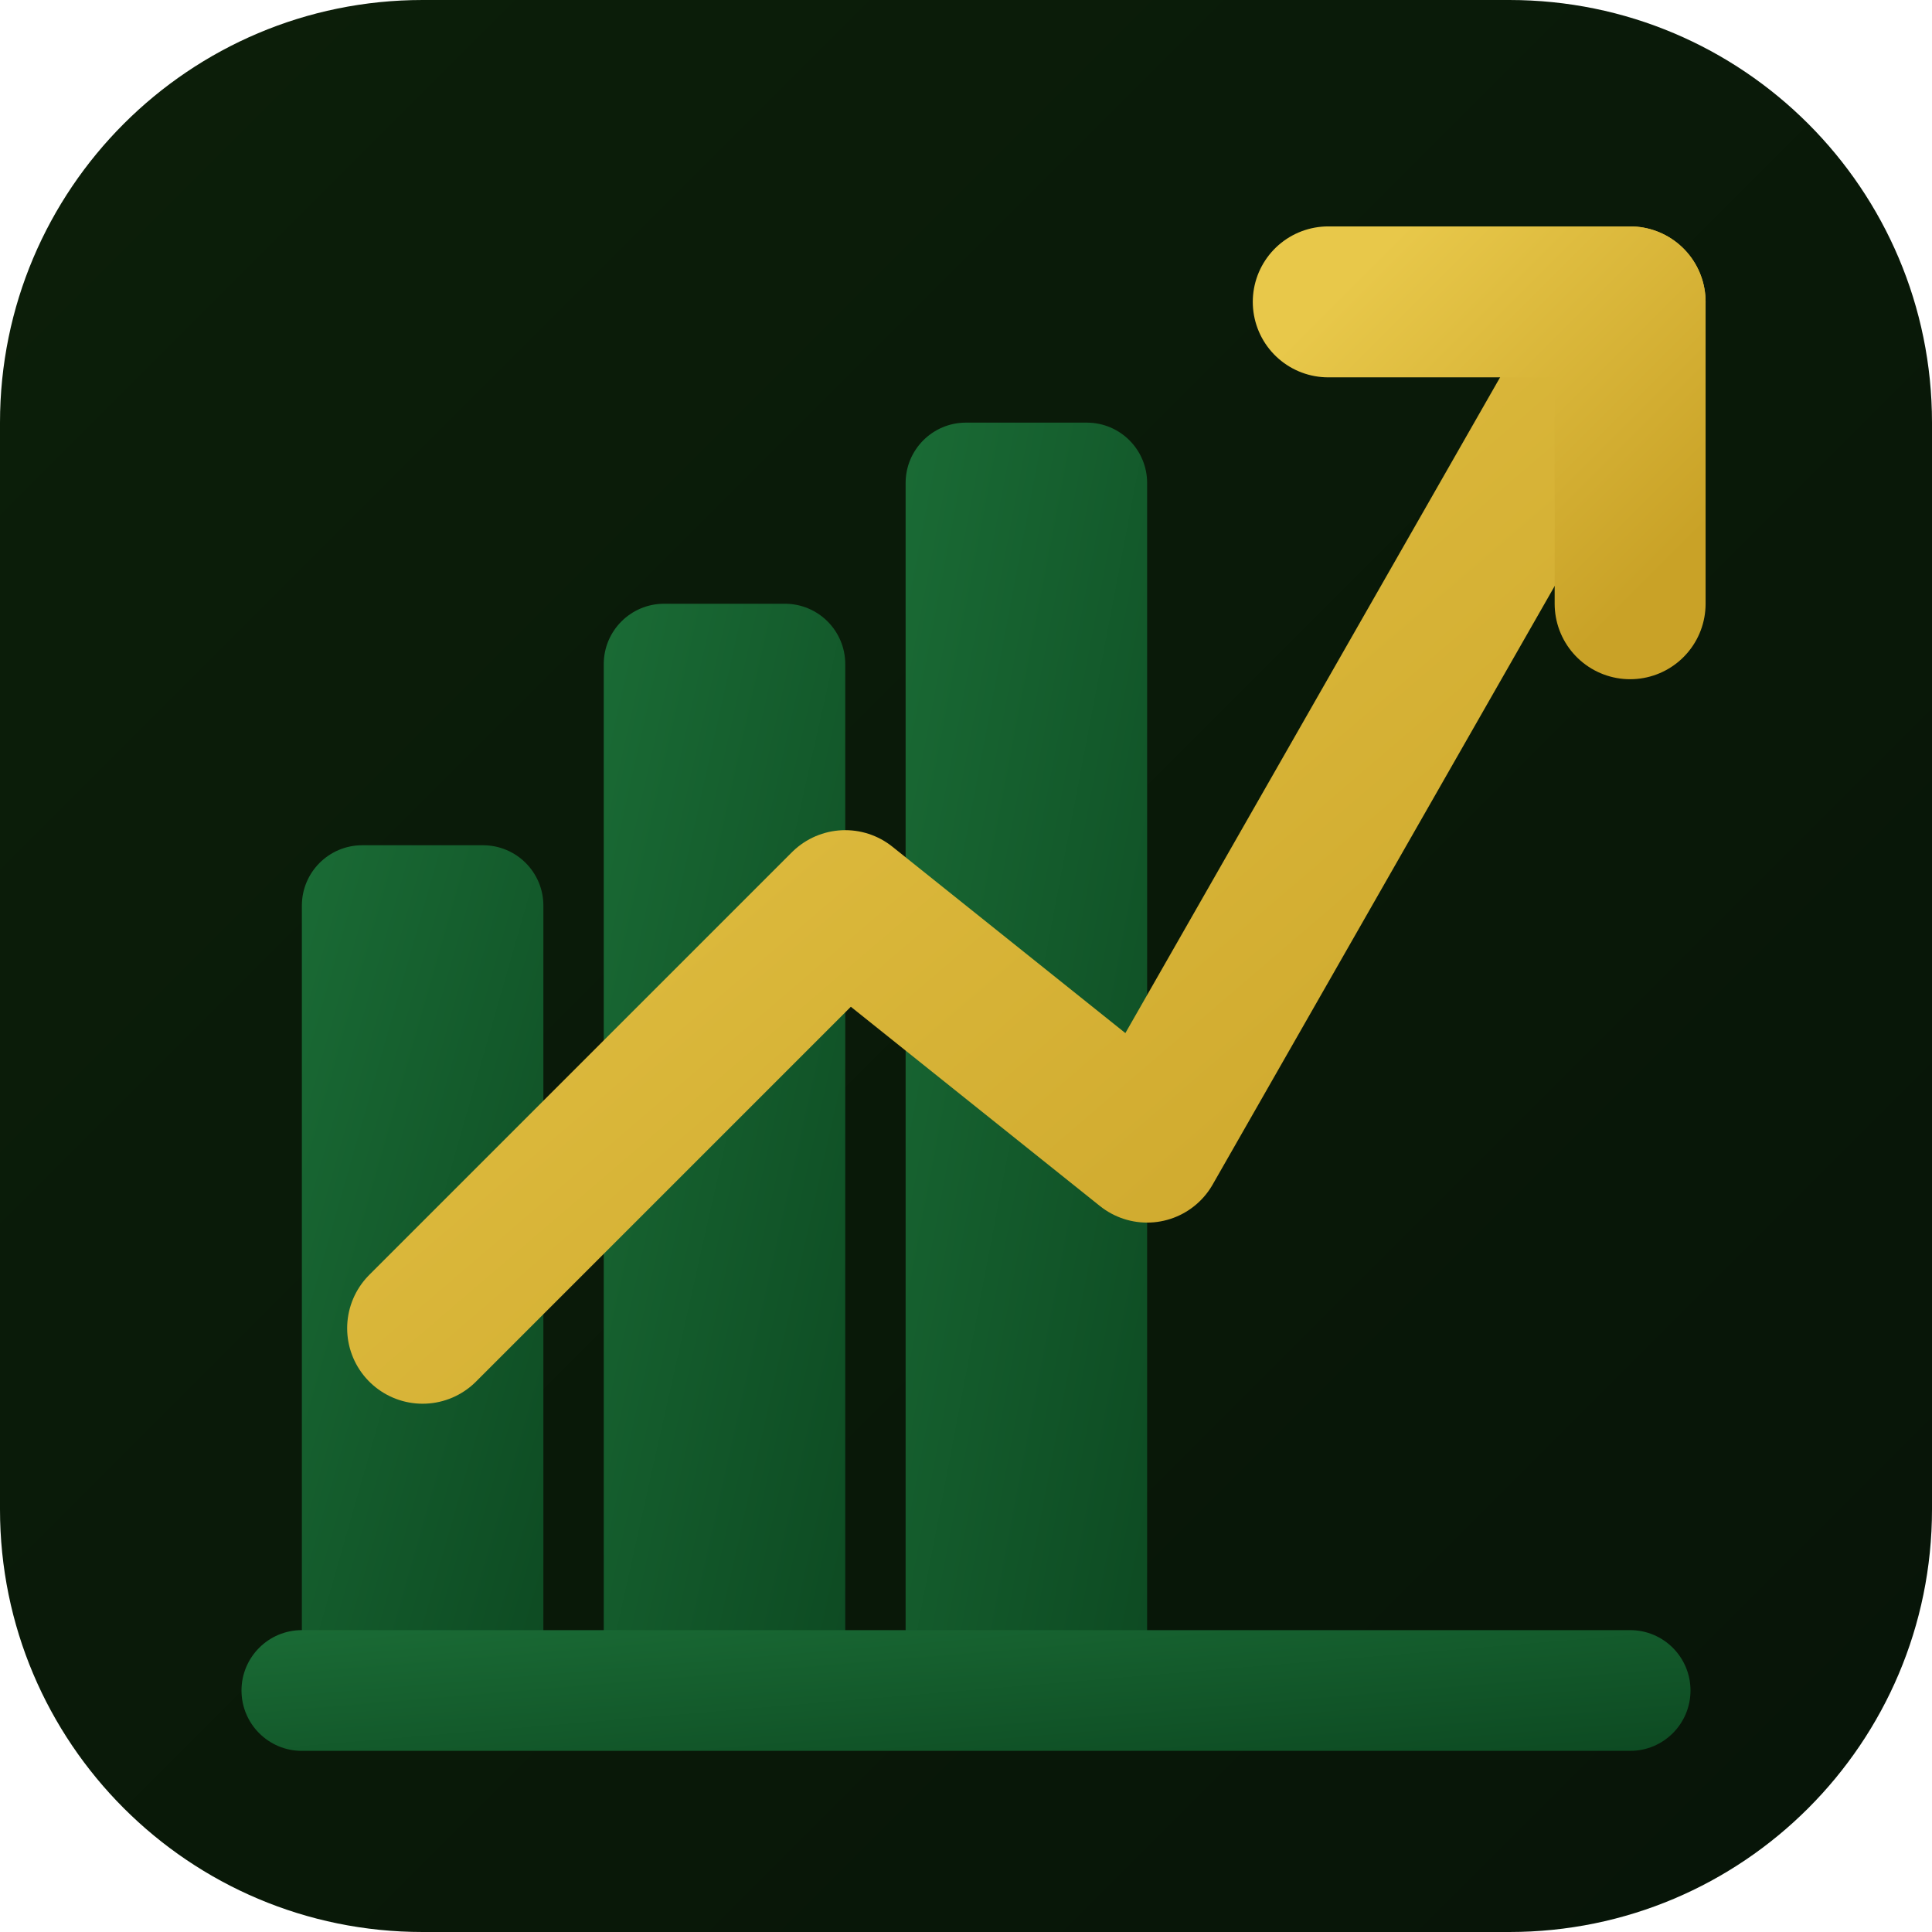
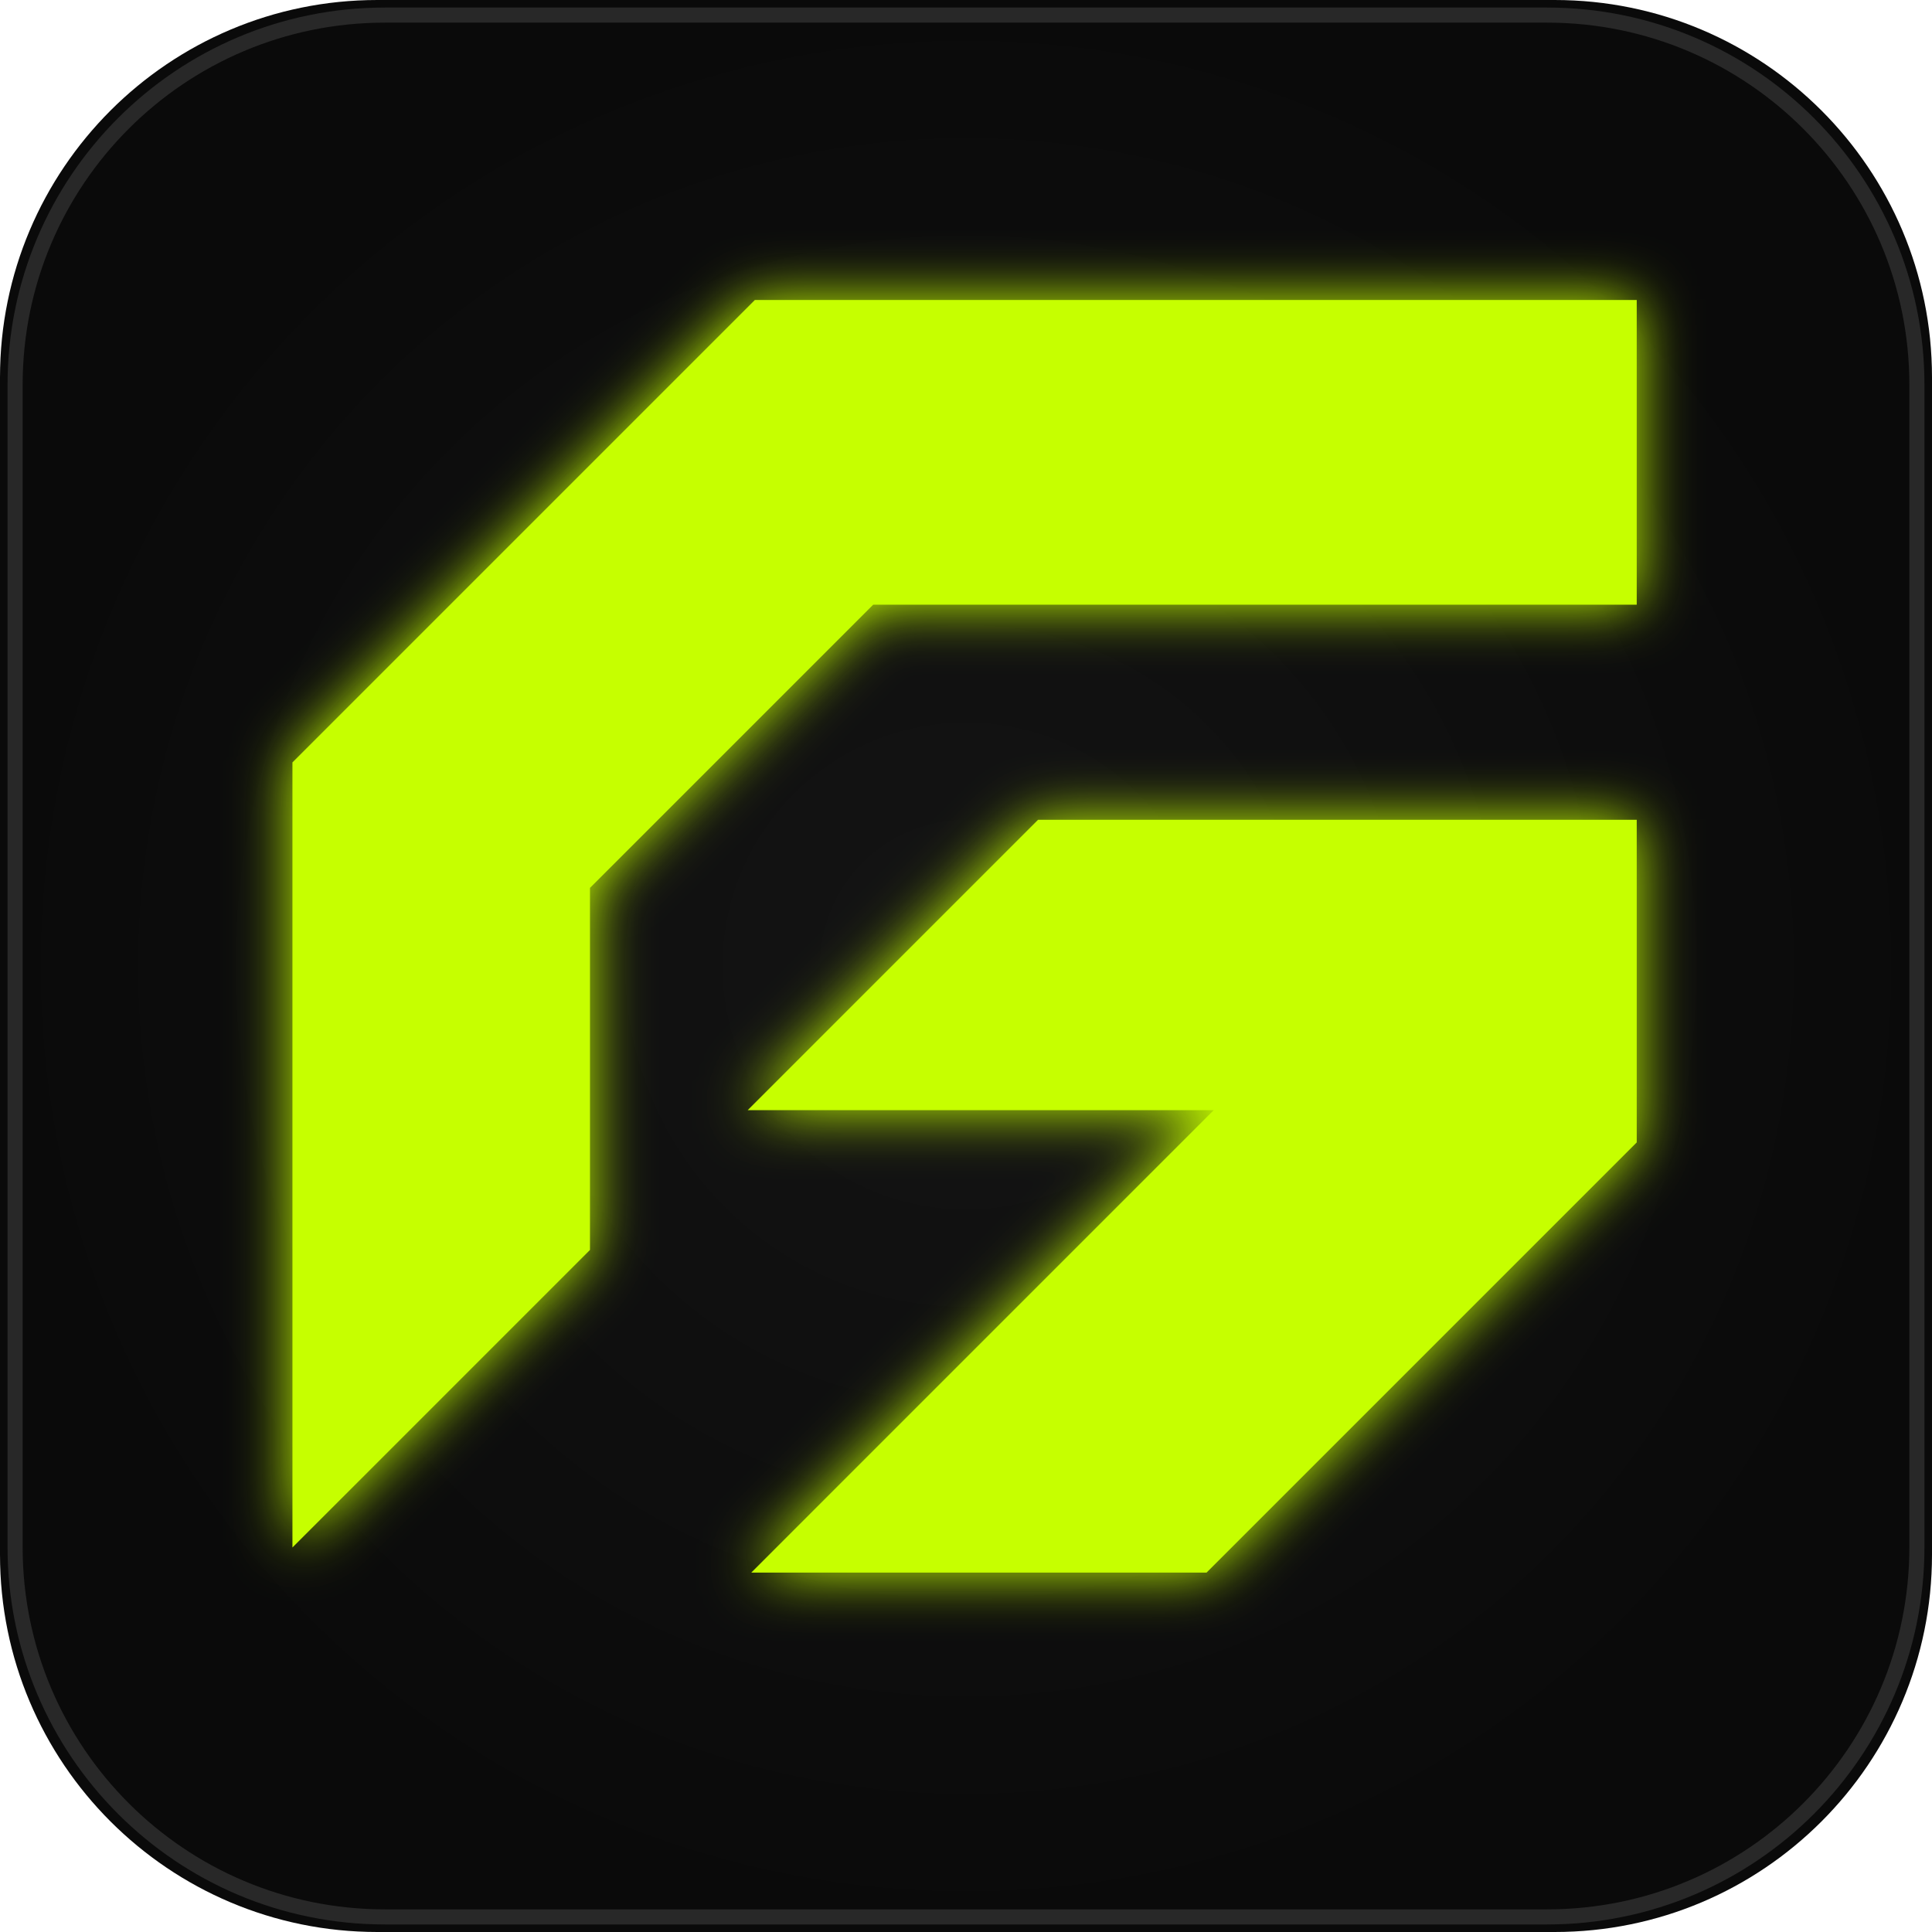
- <svg xmlns="http://www.w3.org/2000/svg" viewBox="0 0 32 32" width="32" height="32">
+ <svg xmlns="http://www.w3.org/2000/svg" viewBox="0 0 512 512" width="512" height="512">
  <defs>
-     <linearGradient id="bg" x1="0%" y1="0%" x2="100%" y2="100%">
-       <stop offset="0%" stop-color="#0C1F09" />
-       <stop offset="100%" stop-color="#071408" />
-     </linearGradient>
-     <linearGradient id="gold" x1="0%" y1="0%" x2="100%" y2="100%">
-       <stop offset="0%" stop-color="#E8C84A" />
-       <stop offset="100%" stop-color="#C9A227" />
-     </linearGradient>
-     <linearGradient id="green" x1="0%" y1="0%" x2="100%" y2="100%">
-       <stop offset="0%" stop-color="#1A6B35" />
-       <stop offset="100%" stop-color="#0D4A22" />
-     </linearGradient>
+     <radialGradient id="bg-grad" cx="50%" cy="50%" r="50%">
+       <stop offset="0%" stop-color="#141414" />
+       <stop offset="100%" stop-color="#0A0A0A" />
+     </radialGradient>
+     <filter id="neon-glow" x="-20%" y="-20%" width="140%" height="140%">
+       <feGaussianBlur stdDeviation="8" result="blur" />
+       <feMerge>
+         <feMergeNode in="blur" />
+         <feMergeNode in="SourceGraphic" />
+       </feMerge>
+     </filter>
  </defs>
-   <rect width="32" height="32" rx="7" fill="url(#bg)" />
-   <rect x="5" y="14" width="4" height="14" rx="1" fill="url(#green)" />
-   <rect x="10" y="10" width="4" height="18" rx="1" fill="url(#green)" />
-   <rect x="15" y="7" width="4" height="21" rx="1" fill="url(#green)" />
-   <rect x="4" y="27" width="24" height="2" rx="1" fill="url(#green)" />
-   <polyline points="7,22 14,15 19,19 27,5" fill="none" stroke="url(#gold)" stroke-width="2.5" stroke-linecap="round" stroke-linejoin="round" />
-   <polyline points="22,5 27,5 27,10" fill="none" stroke="url(#gold)" stroke-width="2.5" stroke-linecap="round" stroke-linejoin="round" />
+   <rect width="512" height="512" rx="100" fill="url(#bg-grad)" />
+   <rect width="504" height="504" x="4" y="4" rx="98" fill="none" stroke="#282828" stroke-width="4" />
+   <g transform="translate(68, 70) scale(0.95)" filter="url(#neon-glow)">
+     <polygon points="385,10 139,10 10,139 10,358 93,275 93,174 172,95 385,95" fill="#C6FF00" />
+     <polygon points="385,155 218,155 137,236 267,236 138,365 265,365 385,245" fill="#C6FF00" />
+   </g>
</svg>
